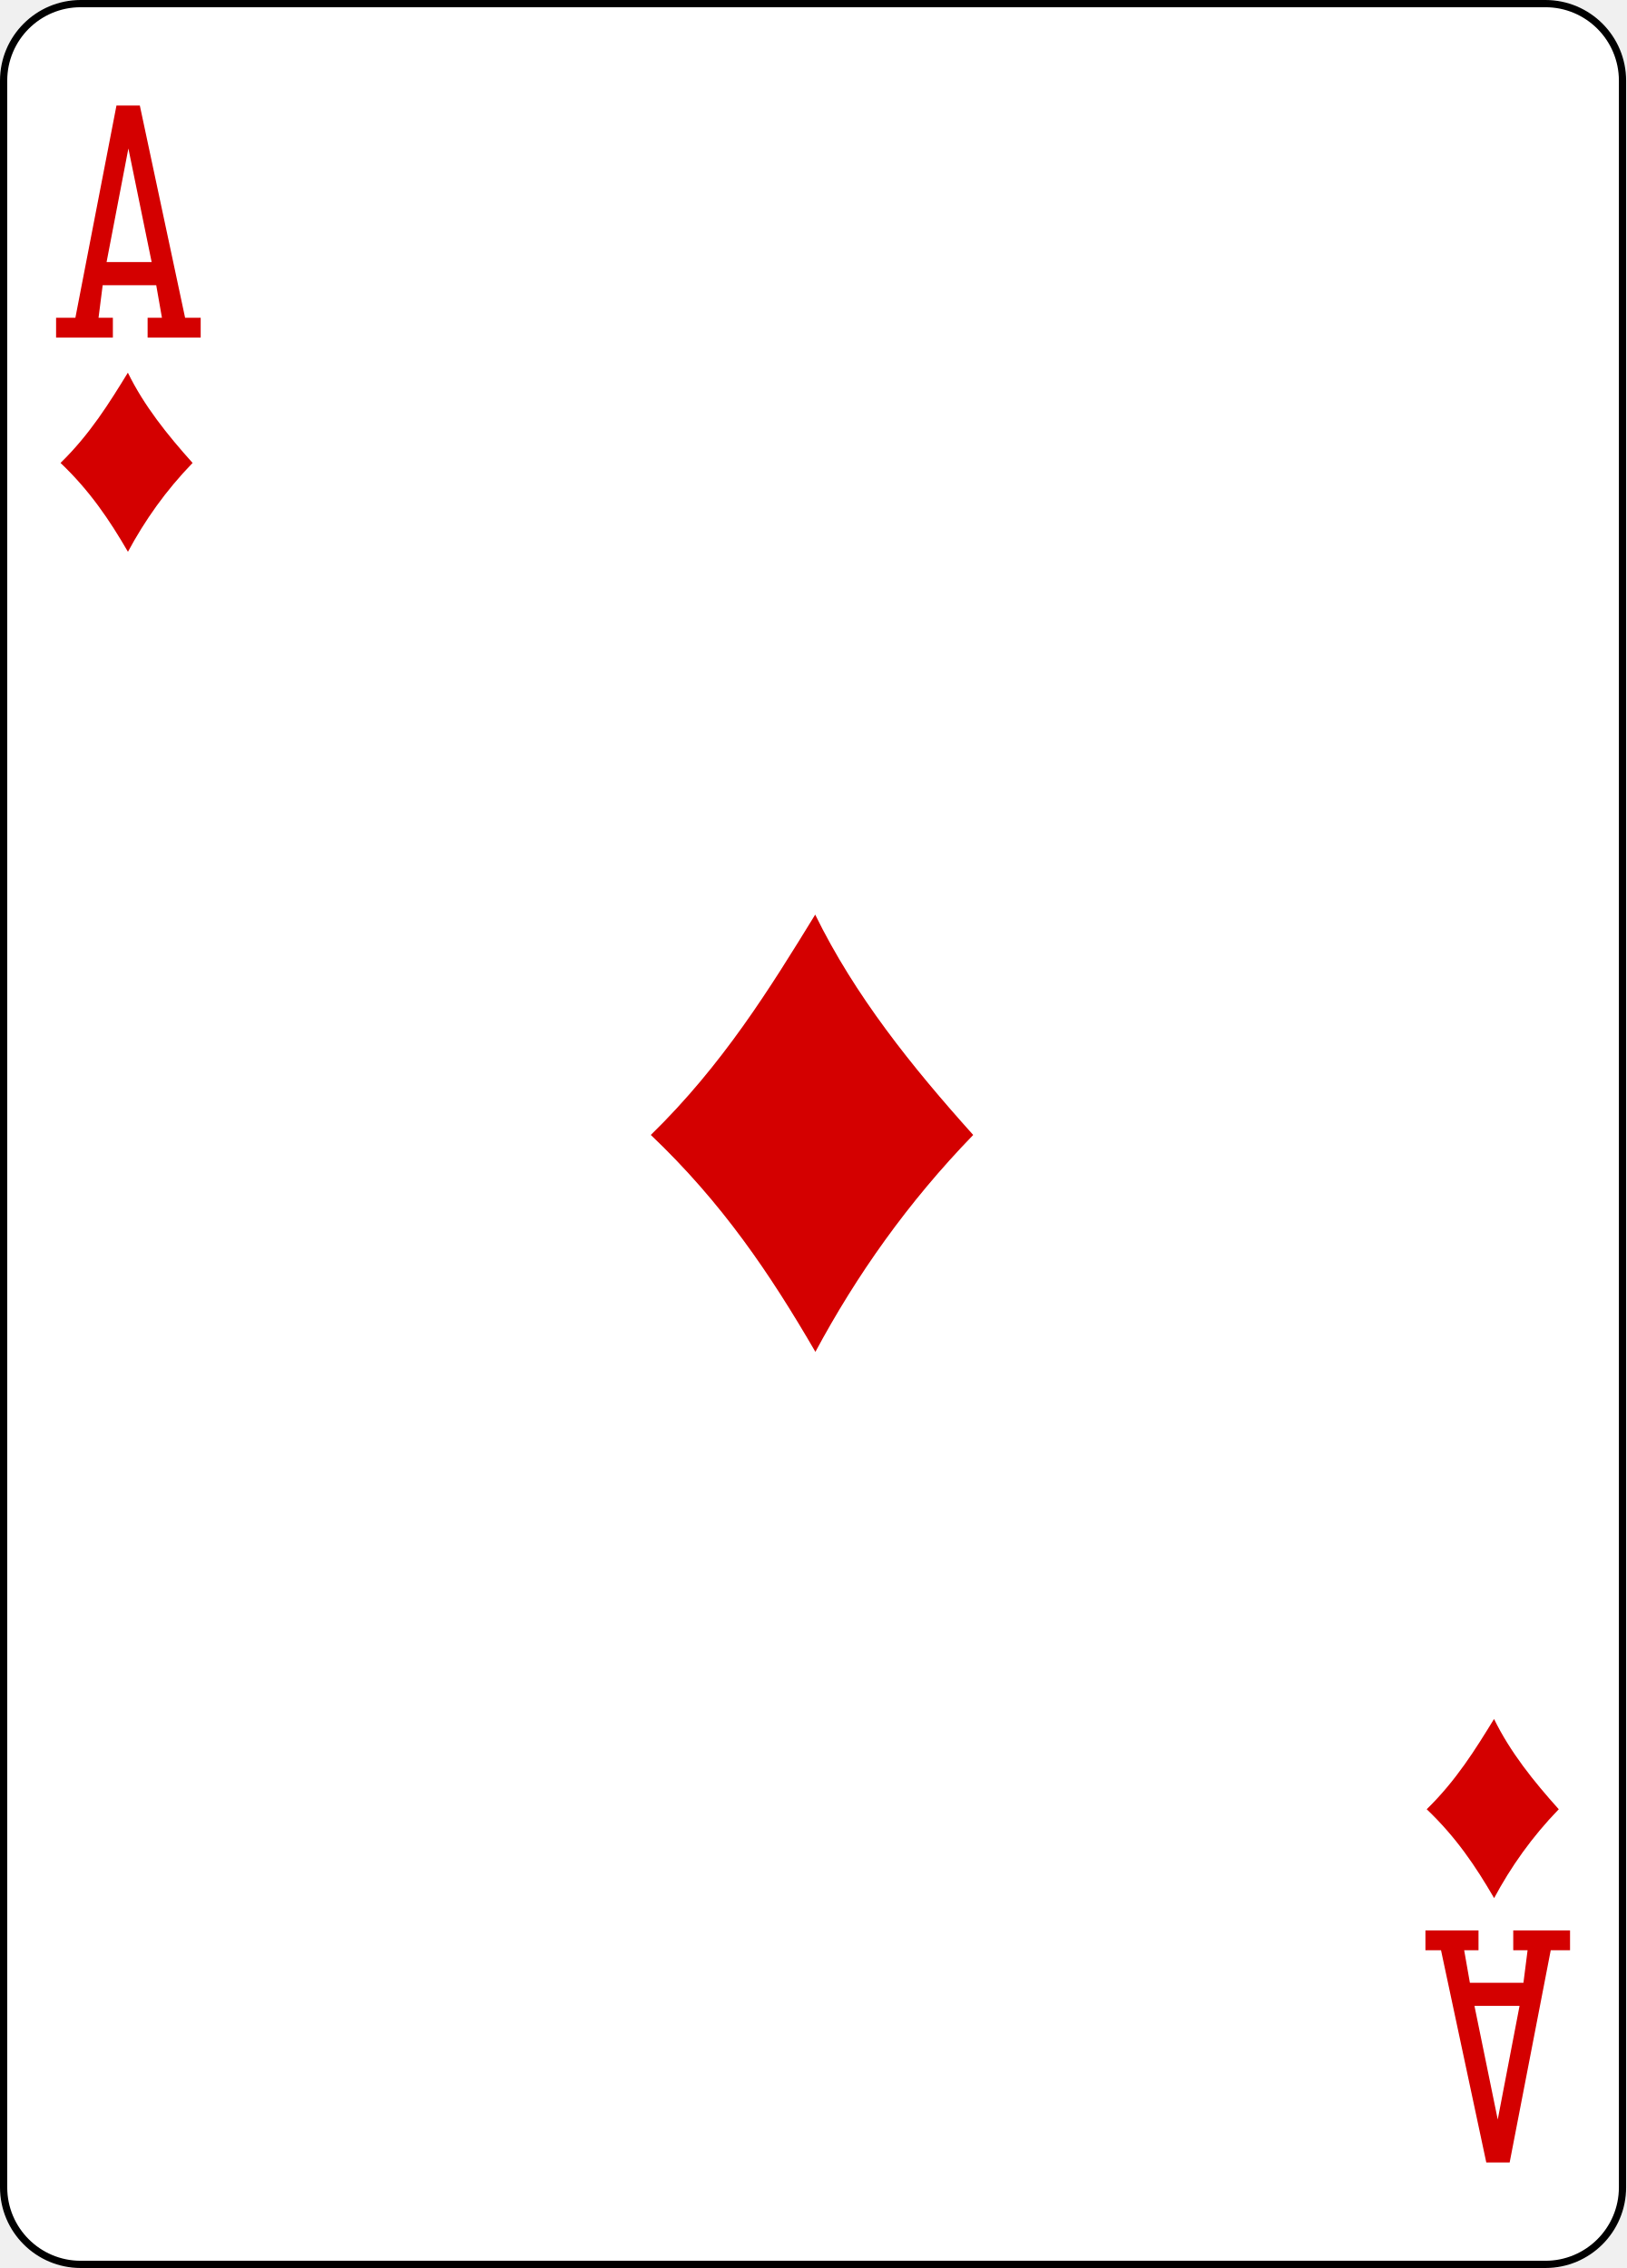
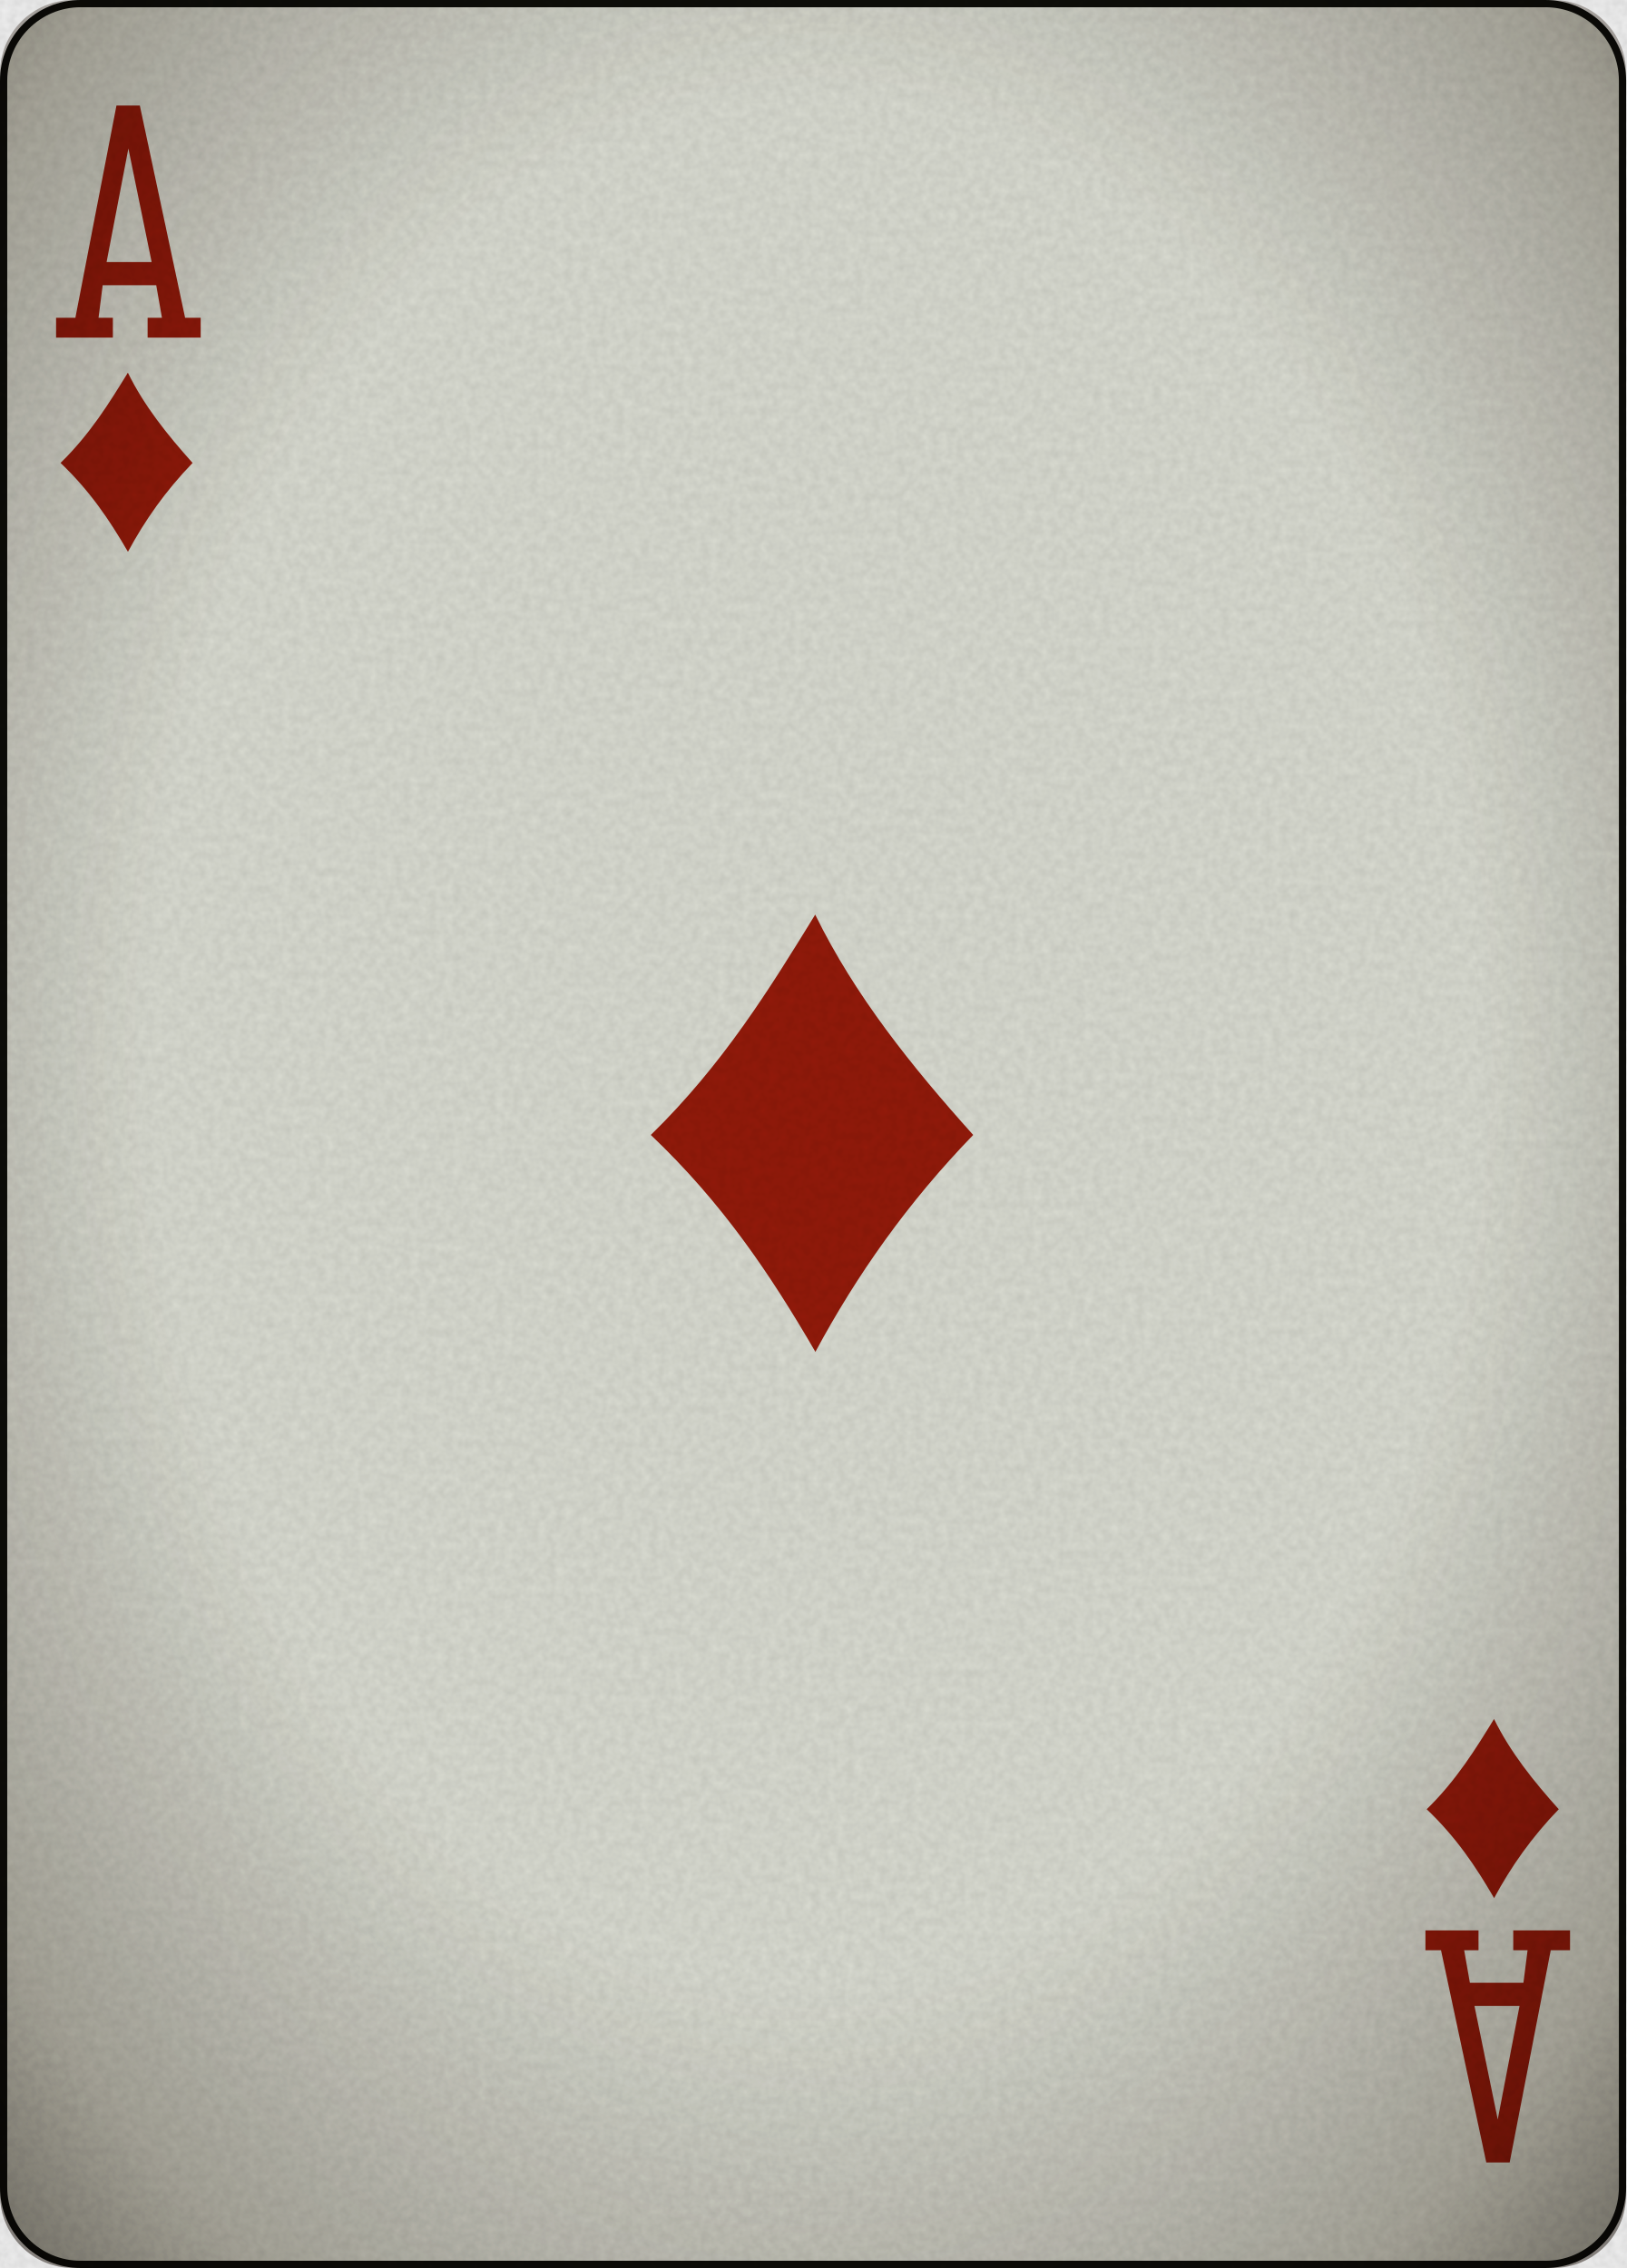
<svg xmlns="http://www.w3.org/2000/svg" width="224.225" height="312.808" id="svg4423" version="1.1">
-   <defs id="defs4425" />
-   <g id="layer1" transform="translate(-259.9347,-369.7772)">
+   <defs id="defs4425">
+     <filter id="envejecido" x="-15%" y="-15%" width="130%" height="130%" color-interpolation-filters="sRGB">
+       <feColorMatrix in="SourceGraphic" type="matrix" values="0.62 0.12 0.05 0 0.06                 0.05 0.70 0.05 0 0.06                 0.00 0.06 0.72 0 0.04                 0    0    0    1 0" result="warm" />
+       <feTurbulence type="fractalNoise" baseFrequency="0.85" numOctaves="2" seed="11" result="noise" />
+       <feColorMatrix in="noise" type="matrix" values="0 0 0 0 0                 0 0 0 0 0                 0 0 0 0 0                 0 0 0 0.10 0" result="noiseAlpha" />
+       <feComposite in="noiseAlpha" in2="warm" operator="over" result="grained" />
+     </filter>
+     <radialGradient id="vignette-grad" cx="50%" cy="46%" r="75%">
+       <stop offset="55%" stop-color="#2a1a0a" stop-opacity="0" />
+       <stop offset="85%" stop-color="#2a1a0a" stop-opacity="0.28" />
+       <stop offset="100%" stop-color="#160d05" stop-opacity="0.55" />
+     </radialGradient>
+   </defs>
+   <g id="layer1" transform="translate(-259.9347,-369.7772)" filter="url(#envejecido)">
    <g id="g3741" style="display:inline" transform="translate(-5774.268,3117.087)">
      <rect y="-2746.811" x="6034.701" height="311.811" width="223.228" id="rect3232-3" style="display:inline;fill:#ffffff;fill-opacity:1;stroke:#000000;stroke-width:0.997;stroke-miterlimit:4;stroke-dasharray:none;stroke-opacity:1" rx="10.63" ry="10.63" />
      <g style="fill:#d40000;fill-opacity:1" id="g8567-7" transform="matrix(0.3010621,0,0,0.3010621,5730.642,-1948.112)">
        <path style="fill:#d40000;fill-opacity:1" d="m 1306.38,-2134.652 c 32.952,-32.158 54.594,-67.22 75.29,-100.939 18.15,37.102 44.197,69.561 72.365,100.939 -30.137,31.118 -53.494,64.393 -72.274,99.374 -20.818,-35.859 -42.736,-68.33 -75.381,-99.374 z" id="path3692" />
        <path id="path3726" d="m 1661.742,-1825.742 c 13.499,-13.173 22.364,-27.536 30.842,-41.349 7.435,15.199 18.105,28.495 29.644,41.349 -12.346,12.747 -21.914,26.378 -29.607,40.708 -8.528,-14.689 -17.506,-27.991 -30.879,-40.708 z" style="fill:#d40000;fill-opacity:1" />
        <path style="fill:#d40000;fill-opacity:1" d="m 1036.024,-2442.515 c 13.499,-13.173 22.364,-27.536 30.842,-41.349 7.435,15.199 18.105,28.495 29.644,41.349 -12.346,12.747 -21.914,26.378 -29.607,40.708 -8.528,-14.689 -17.506,-27.991 -30.879,-40.708 z" id="path3728" />
        <path style="display:inline;fill:#d40000;fill-opacity:1" d="m 1033.986,-2499.928 0,-9.091 8.839,0 18.814,-97.227 10.705,0 20.736,97.227 7.134,0 0,9.091 -24.307,0 0,-9.091 6.566,0 -2.616,-14.9 -24.532,0 -1.894,14.9 6.566,0 0,9.091 z m 43.772,-34.598 -10.657,-52.05 -9.987,52.05 z" id="path7183-2" />
        <path id="path7186-60" d="m 1727.391,-1770.247 0,9.091 -8.839,0 -18.814,97.227 -10.705,0 -20.736,-97.227 -7.134,0 0,-9.091 24.307,0 0,9.091 -6.566,0 2.616,14.9 24.532,0 1.894,-14.9 -6.566,0 0,-9.091 z m -43.772,34.598 10.657,52.05 9.987,-52.05 z" style="display:inline;fill:#d40000;fill-opacity:1" />
      </g>
    </g>
  </g>
+   <rect x="0" y="0" width="224.225" height="312.808" rx="10.09" ry="10.09" fill="url(#vignette-grad)" style="mix-blend-mode:multiply" />
</svg>
